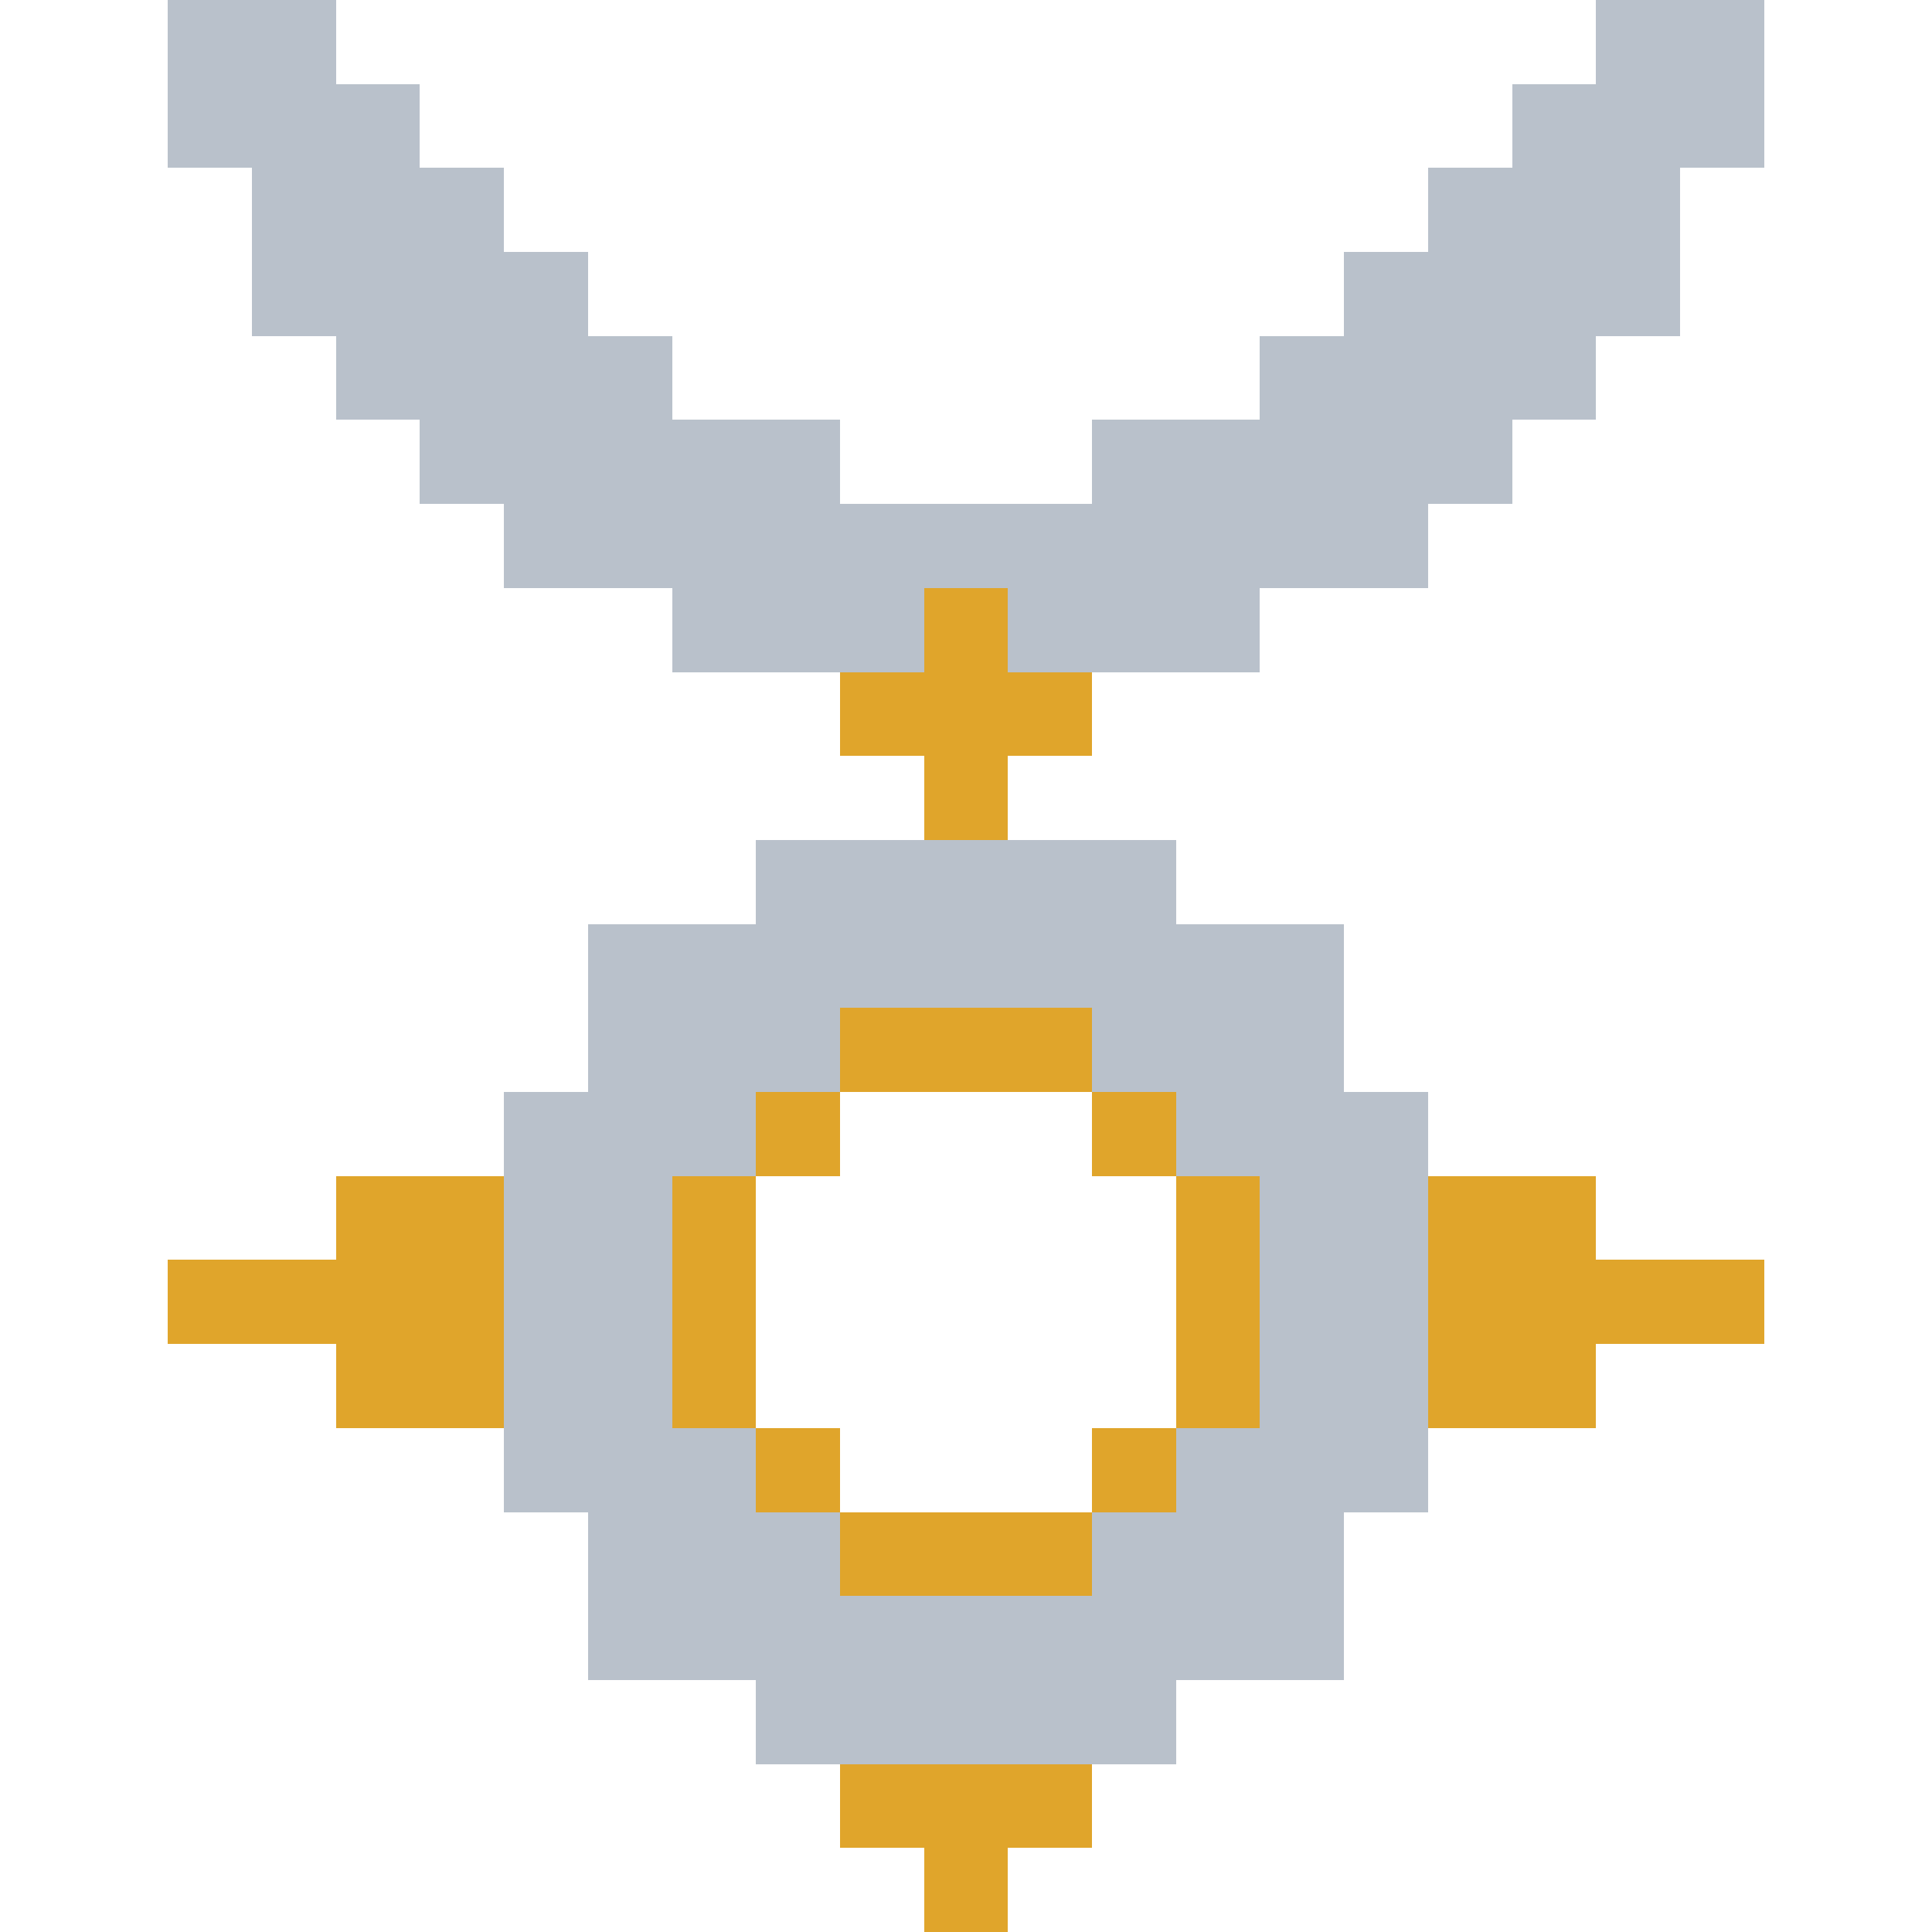
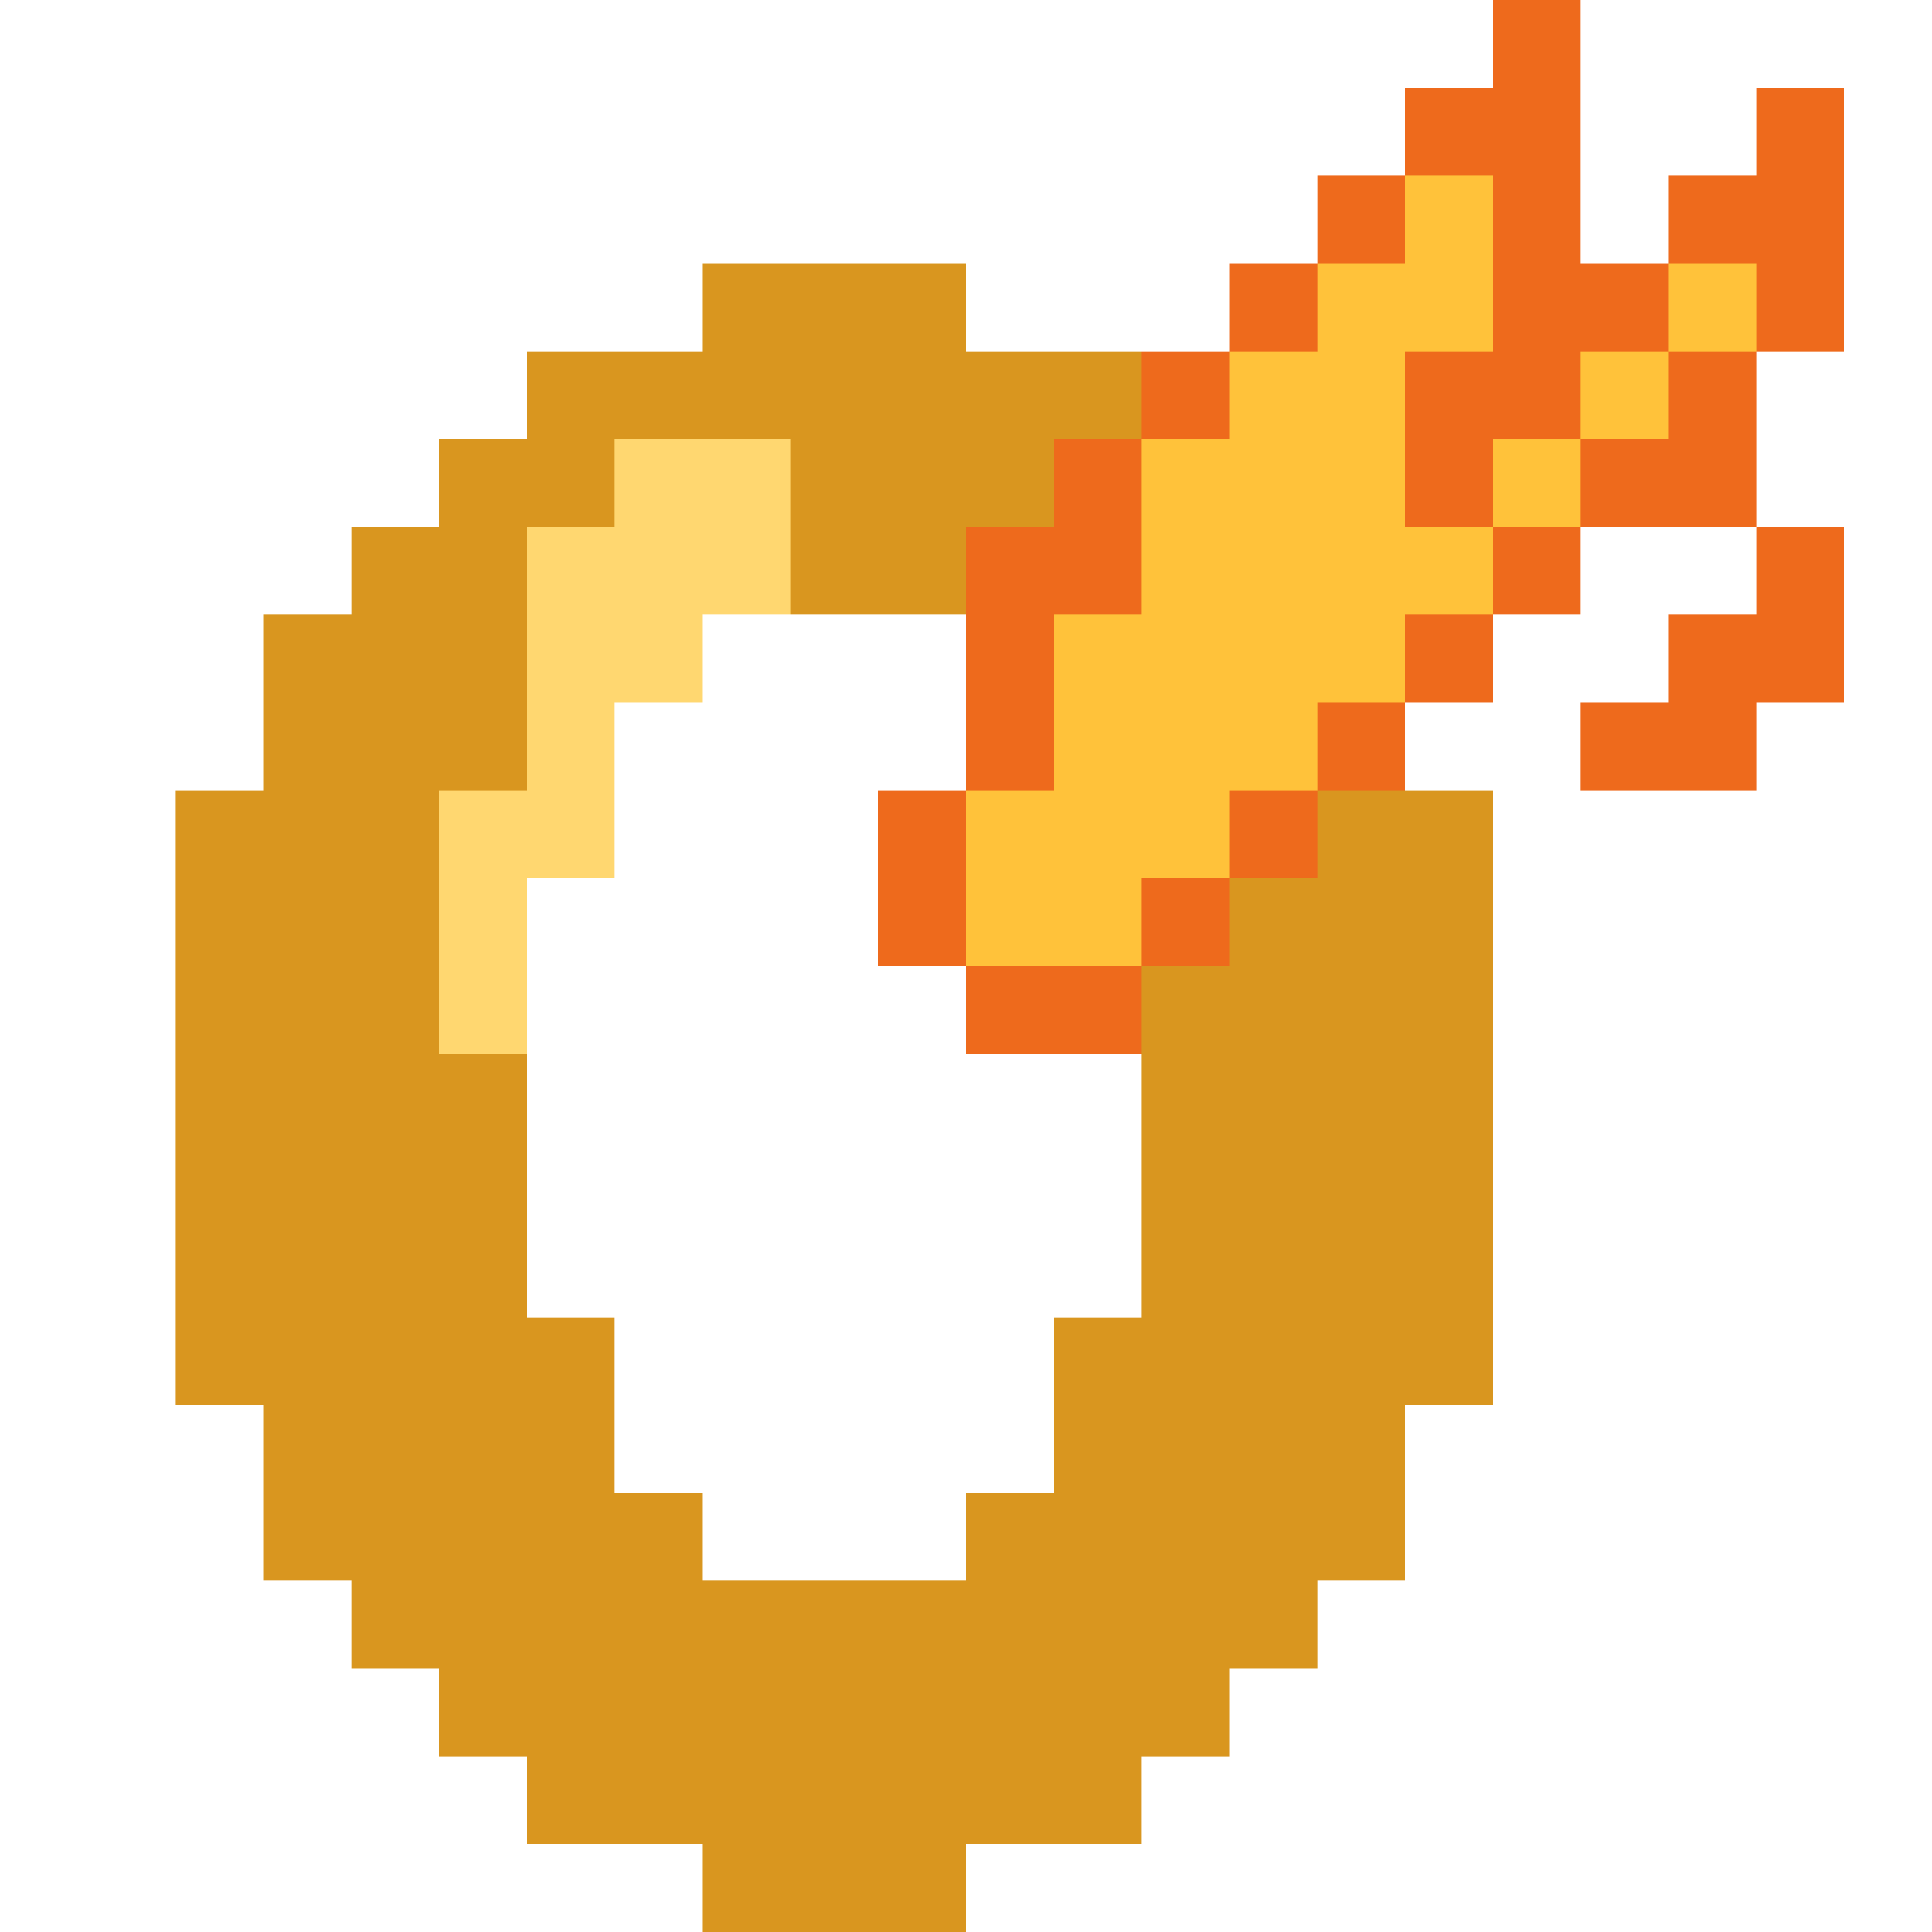
- <svg xmlns="http://www.w3.org/2000/svg" viewBox="-2 0 23 23" width="64" height="64" shape-rendering="crispEdges">
-   <path d="M0 0h2v1h-2ZM17 0h2v1h-2ZM0 1h3v1h-3ZM16 1h3v1h-3ZM1 2h3v1h-3ZM15 2h3v1h-3ZM1 3h4v1h-4ZM14 3h4v1h-4ZM2 4h4v1h-4ZM13 4h4v1h-4ZM3 5h5v1h-5ZM11 5h5v1h-5ZM4 6h11v1h-11ZM6 7h3v1h-3ZM10 7h3v1h-3ZM7 10h5v1h-5ZM5 11h9v1h-9ZM5 12h3v1h-3ZM11 12h3v1h-3ZM4 13h3v1h-3ZM12 13h3v1h-3ZM4 14h2v1h-2ZM13 14h2v1h-2ZM4 15h2v1h-2ZM13 15h2v1h-2ZM4 16h2v1h-2ZM13 16h2v1h-2ZM4 17h3v1h-3ZM12 17h3v1h-3ZM5 18h3v1h-3ZM11 18h3v1h-3ZM5 19h9v1h-9ZM7 20h5v1h-5Z" fill="#b9c1cb" />
-   <path d="M9 7h1v1h-1ZM8 8h3v1h-3ZM9 9h1v1h-1ZM8 12h3v1h-3ZM7 13h1v1h-1ZM11 13h1v1h-1ZM2 14h2v1h-2ZM6 14h1v1h-1ZM12 14h1v1h-1ZM15 14h2v1h-2ZM0 15h4v1h-4ZM6 15h1v1h-1ZM12 15h1v1h-1ZM15 15h4v1h-4ZM2 16h2v1h-2ZM6 16h1v1h-1ZM12 16h1v1h-1ZM15 16h2v1h-2ZM7 17h1v1h-1ZM11 17h1v1h-1ZM8 18h3v1h-3ZM8 21h3v1h-3ZM9 22h1v1h-1Z" fill="#e0a52b" />
+ <svg xmlns="http://www.w3.org/2000/svg" viewBox="-1 0 22 22" width="64" height="64" shape-rendering="crispEdges">
+   <path d="M7 3h3v1h-3ZM5 4h7v1h-7ZM4 5h2v1h-2ZM8 5h3v1h-3ZM3 6h2v1h-2ZM8 6h2v1h-2ZM2 7h3v1h-3ZM2 8h3v1h-3ZM1 9h3v1h-3ZM14 9h2v1h-2ZM1 10h3v1h-3ZM13 10h3v1h-3ZM1 11h3v1h-3ZM12 11h4v1h-4ZM1 12h4v1h-4ZM12 12h4v1h-4ZM1 13h4v1h-4ZM12 13h4v1h-4ZM1 14h4v1h-4ZM12 14h4v1h-4ZM1 15h5v1h-5ZM11 15h5v1h-5ZM2 16h4v1h-4ZM11 16h4v1h-4ZM2 17h5v1h-5ZM10 17h5v1h-5ZM3 18h11v1h-11ZM4 19h9v1h-9ZM5 20h7v1h-7ZM7 21h3v1h-3Z" fill="#d9961f" />
+   <path d="M6 5h2v1h-2ZM5 6h3v1h-3ZM5 7h2v1h-2ZM5 8h1v1h-1ZM4 9h2v1h-2ZM4 10h1v1h-1ZM4 11h1v1h-1Z" fill="#ffd770" />
+   <path d="M16 0h1v1h-1ZM15 1h2v1h-2ZM19 1h1v1h-1ZM14 2h1v1h-1ZM16 2h1v1h-1ZM18 2h2v1h-2ZM13 3h1v1h-1ZM16 3h2v1h-2ZM19 3h1v1h-1ZM12 4h1v1h-1ZM15 4h2v1h-2ZM18 4h1v1h-1ZM11 5h1v1h-1ZM15 5h1v1h-1ZM17 5h2v1h-2ZM10 6h2v1h-2ZM16 6h1v1h-1ZM19 6h1v1h-1ZM10 7h1v1h-1ZM15 7h1v1h-1ZM18 7h2v1h-2ZM10 8h1v1h-1ZM14 8h1v1h-1ZM17 8h2v1h-2ZM9 9h1v1h-1ZM13 9h1v1h-1ZM9 10h1v1h-1ZM12 10h1v1h-1ZM10 11h2v1h-2Z" fill="#ee6a1c" />
+   <path d="M15 2h1v1h-1ZM14 3h2v1h-2ZM18 3h1v1h-1ZM13 4h2v1h-2ZM17 4h1v1h-1ZM12 5h3v1h-3ZM16 5h1v1h-1ZM12 6h4v1h-4ZM11 7h4v1h-4ZM11 8h3v1h-3ZM10 9h3v1h-3ZM10 10h2v1h-2Z" fill="#ffc23a" />
</svg>
